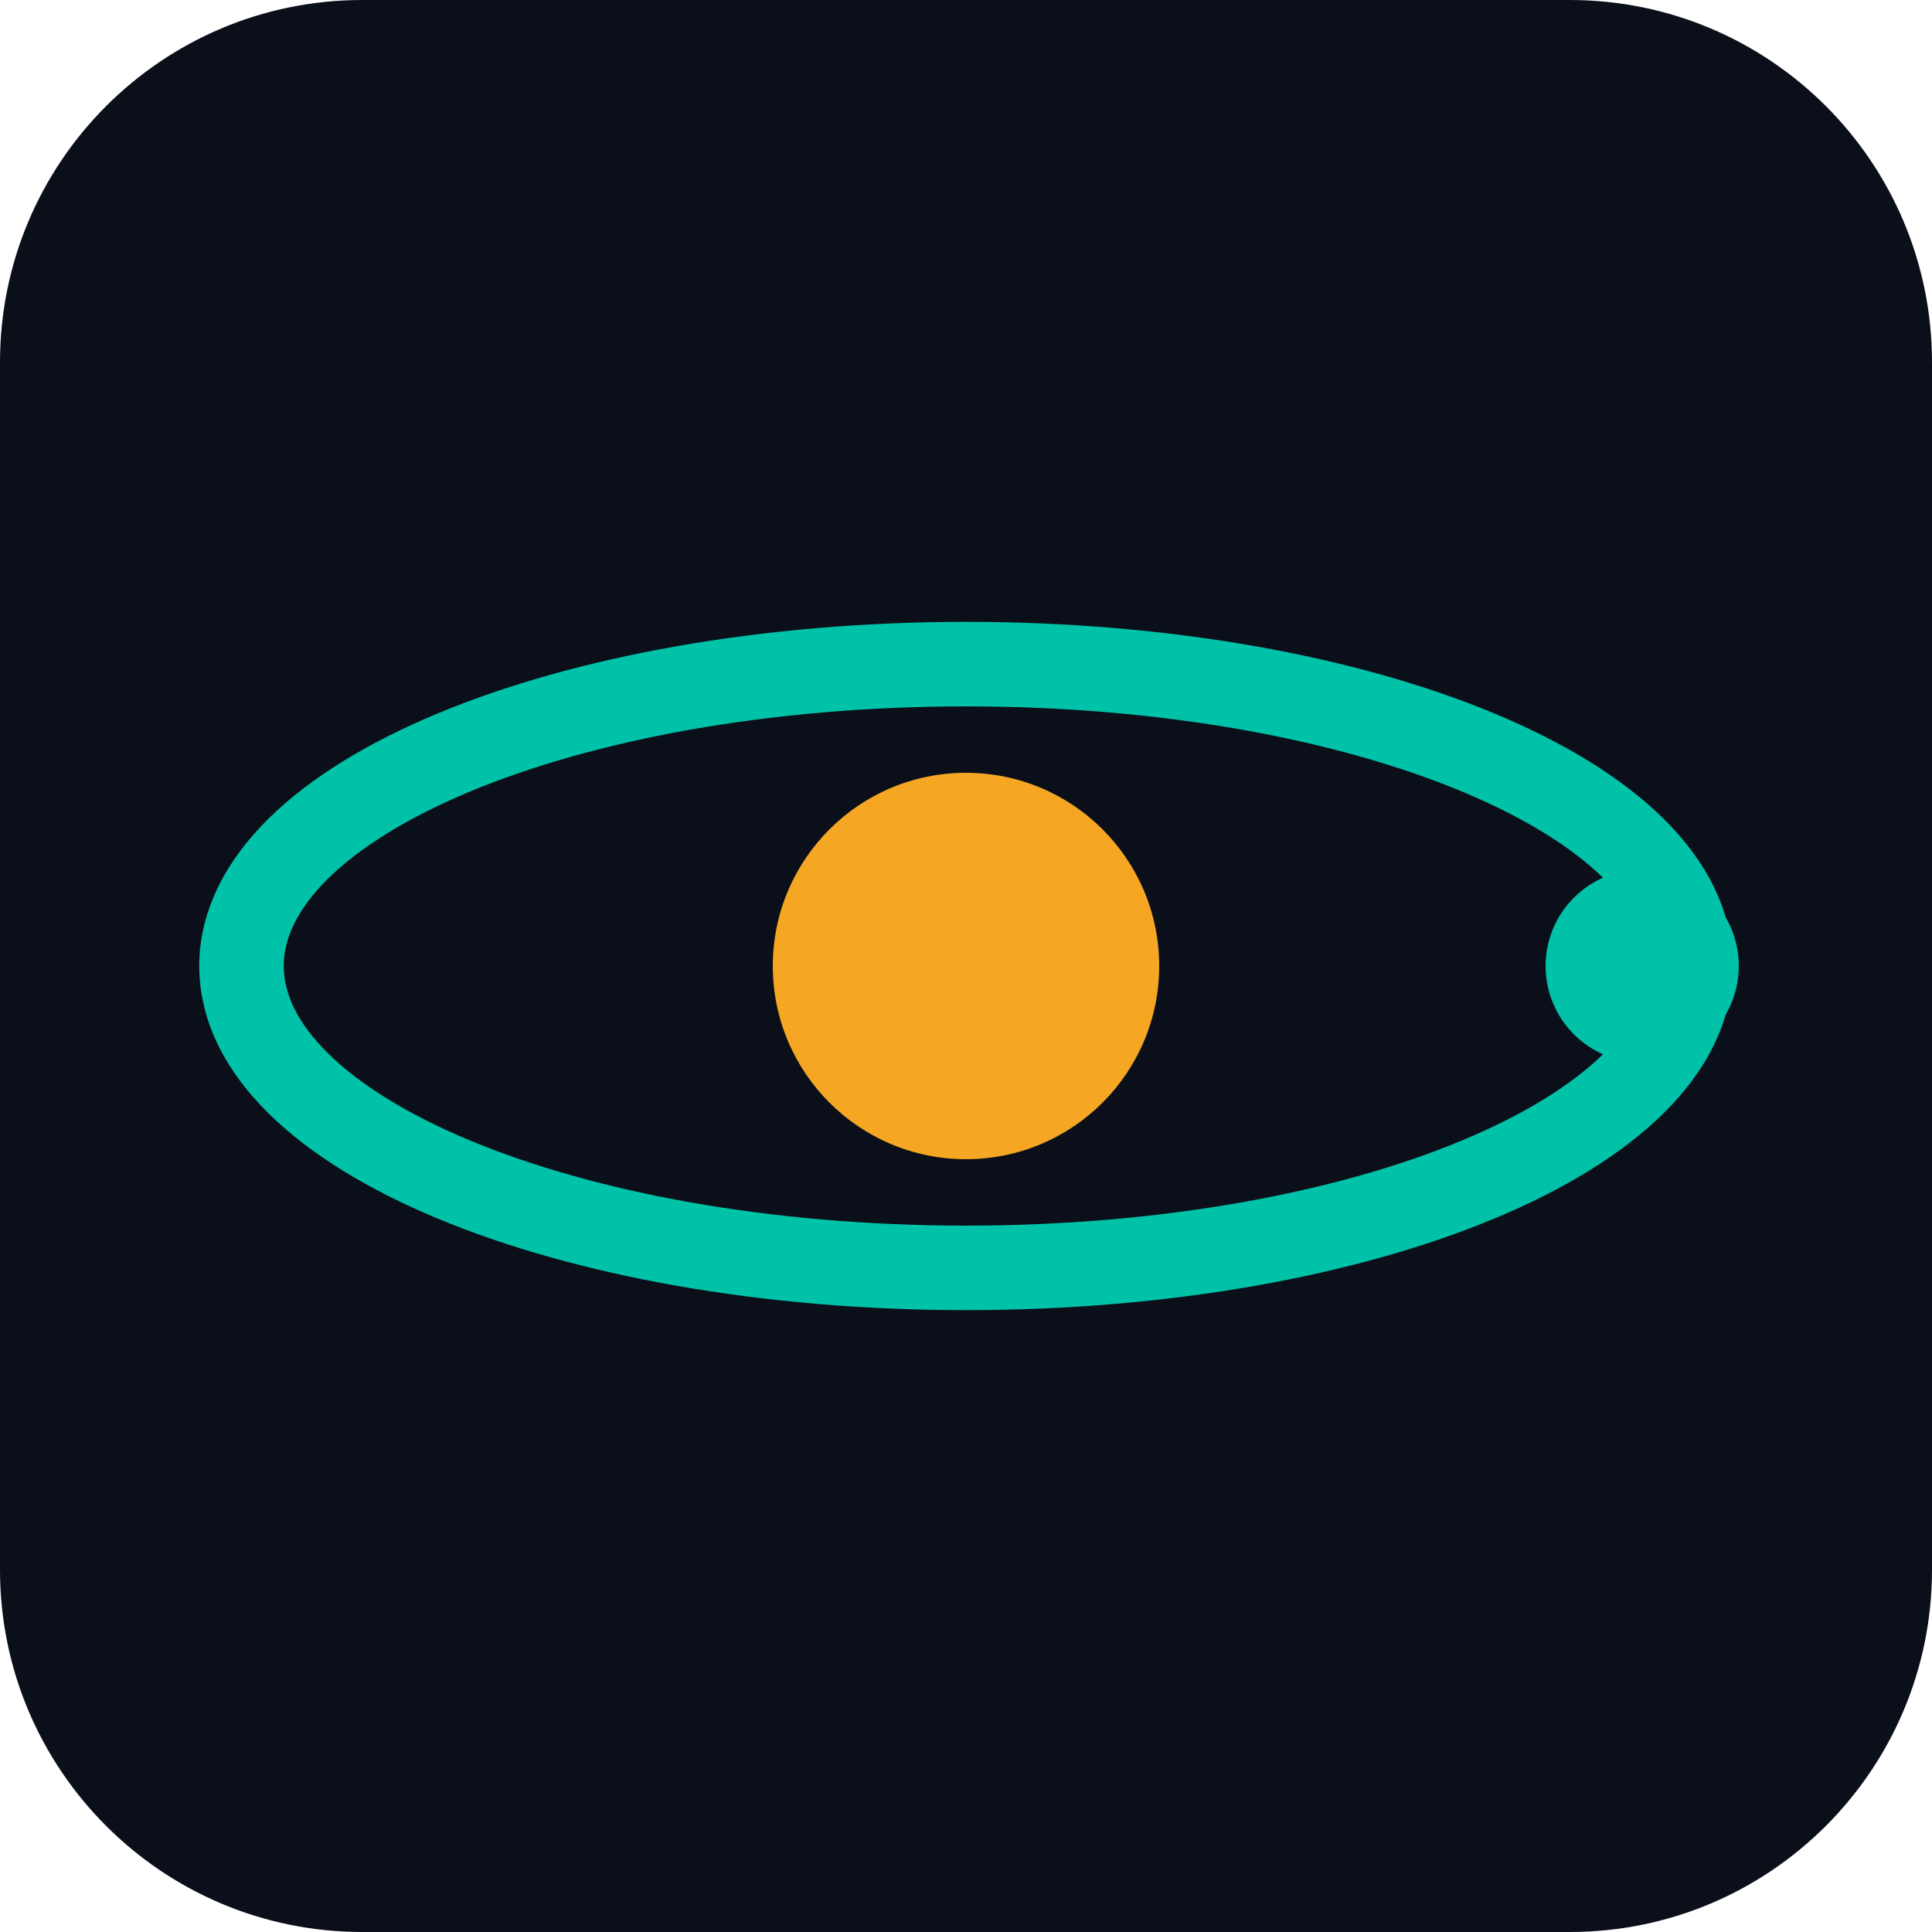
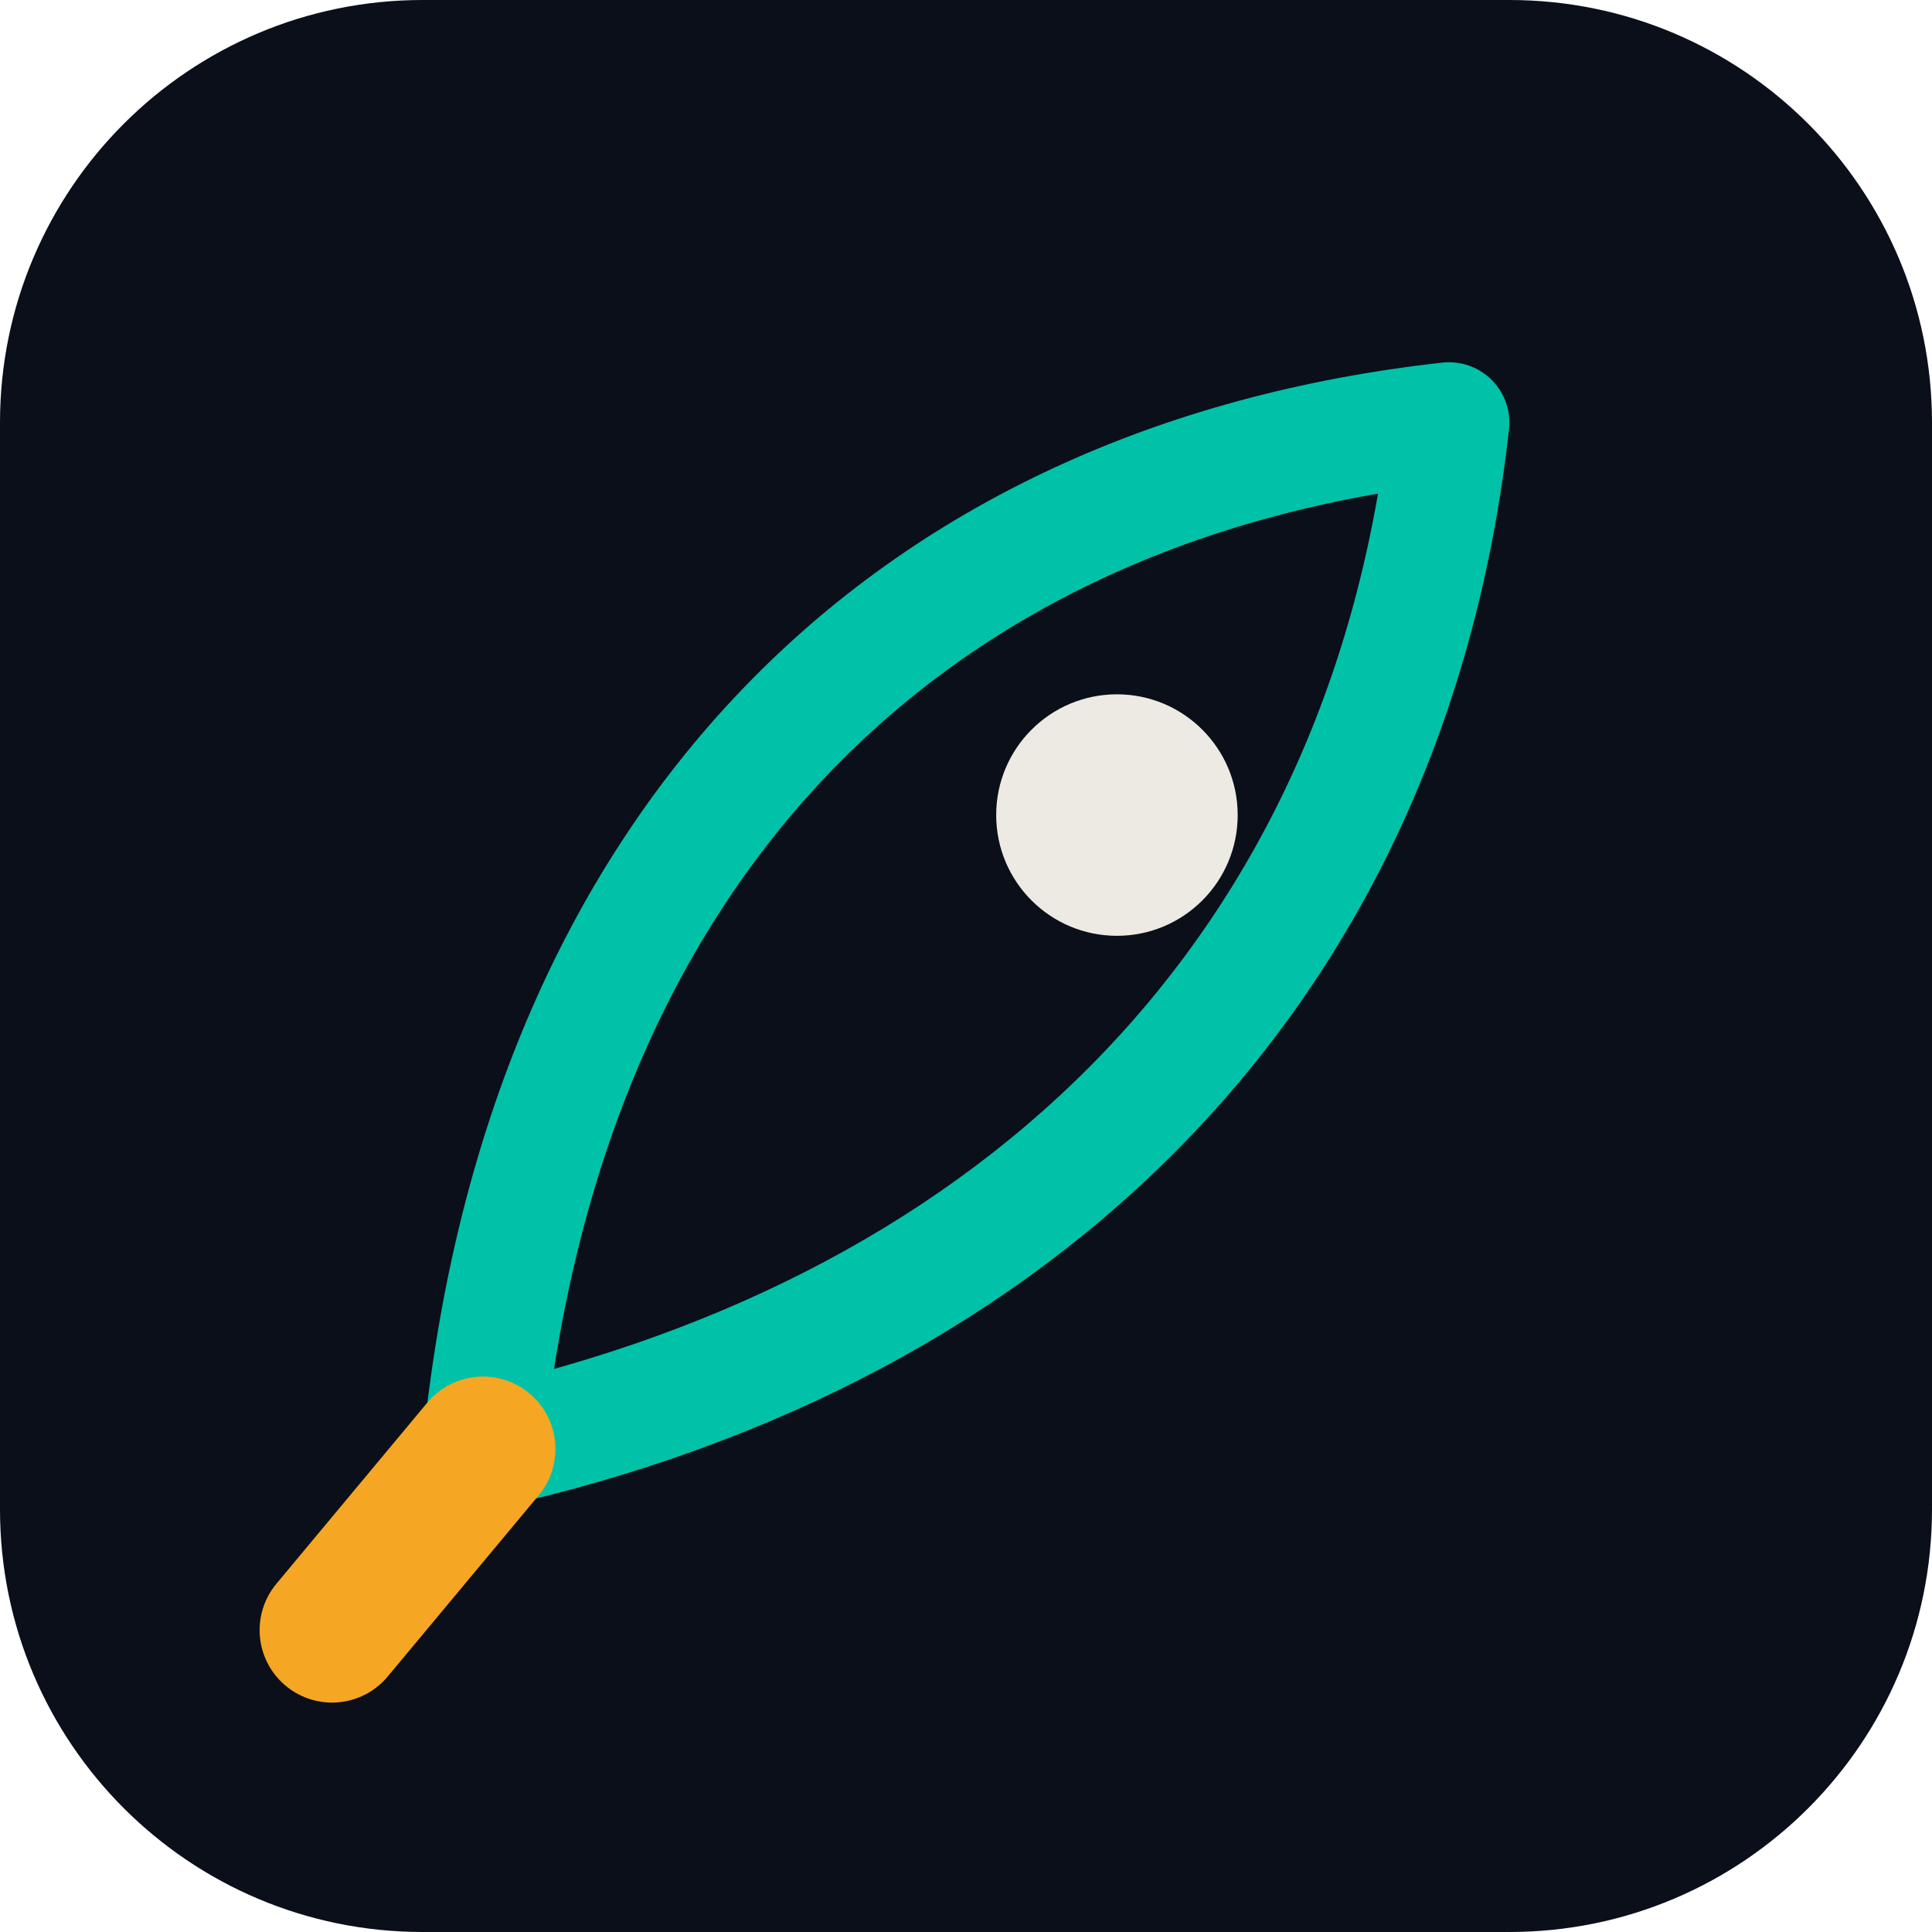
<svg xmlns="http://www.w3.org/2000/svg" viewBox="0 0 32 32">
-   <rect width="32" height="32" rx="6" fill="#0B0F1A" />
-   <circle cx="16" cy="16" r="3.2" fill="#F5A623" />
-   <ellipse cx="16" cy="16" rx="12" ry="5" fill="none" stroke="#00C2A8" stroke-width="1.4" />
-   <circle cx="27.2" cy="16" r="1.6" fill="#00C2A8" />
+   <rect width="32" height="32" rx="7" fill="#0B0F1A" />
+   <path d="M8 24C9 14 15 8 24 7c-1 9-7 15-16 17z" fill="none" stroke="#00C2A8" stroke-width="2" stroke-linejoin="round" />
+   <circle cx="18.5" cy="13.5" r="2" fill="#EDEAE3" />
+   <path d="M8 24l-2.5 3" stroke="#F5A623" stroke-width="2.4" stroke-linecap="round" />
</svg>
